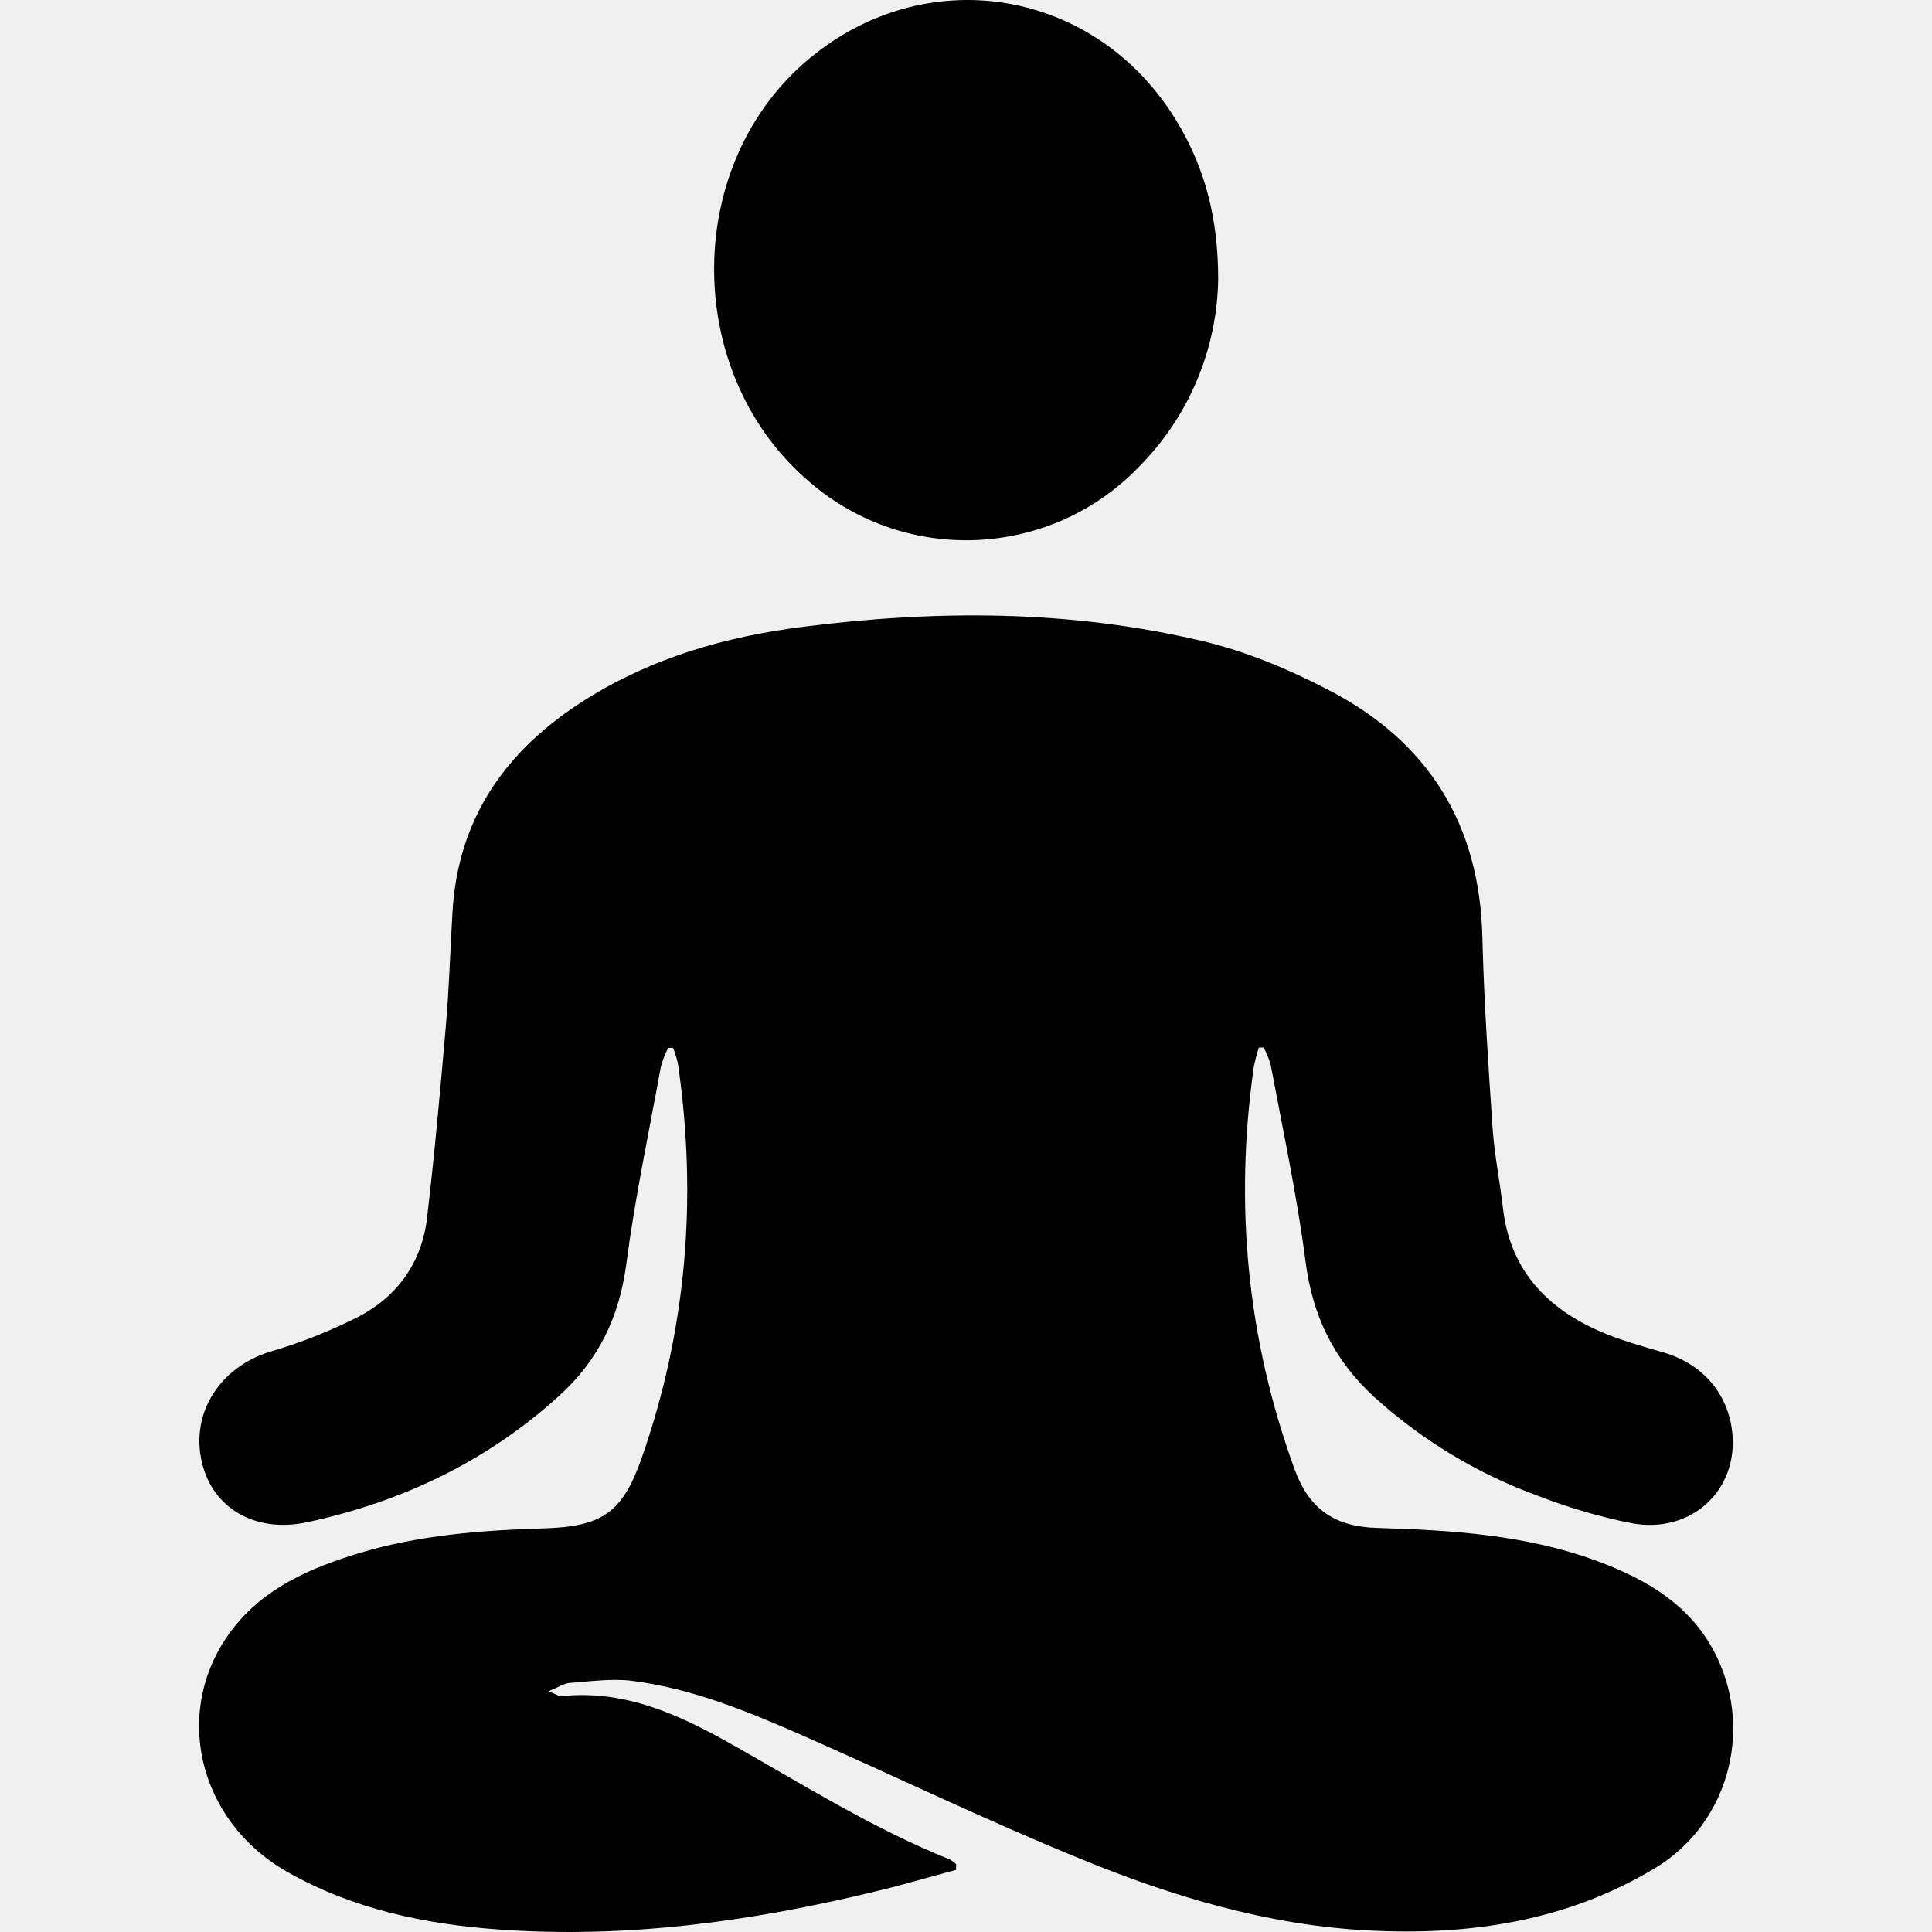
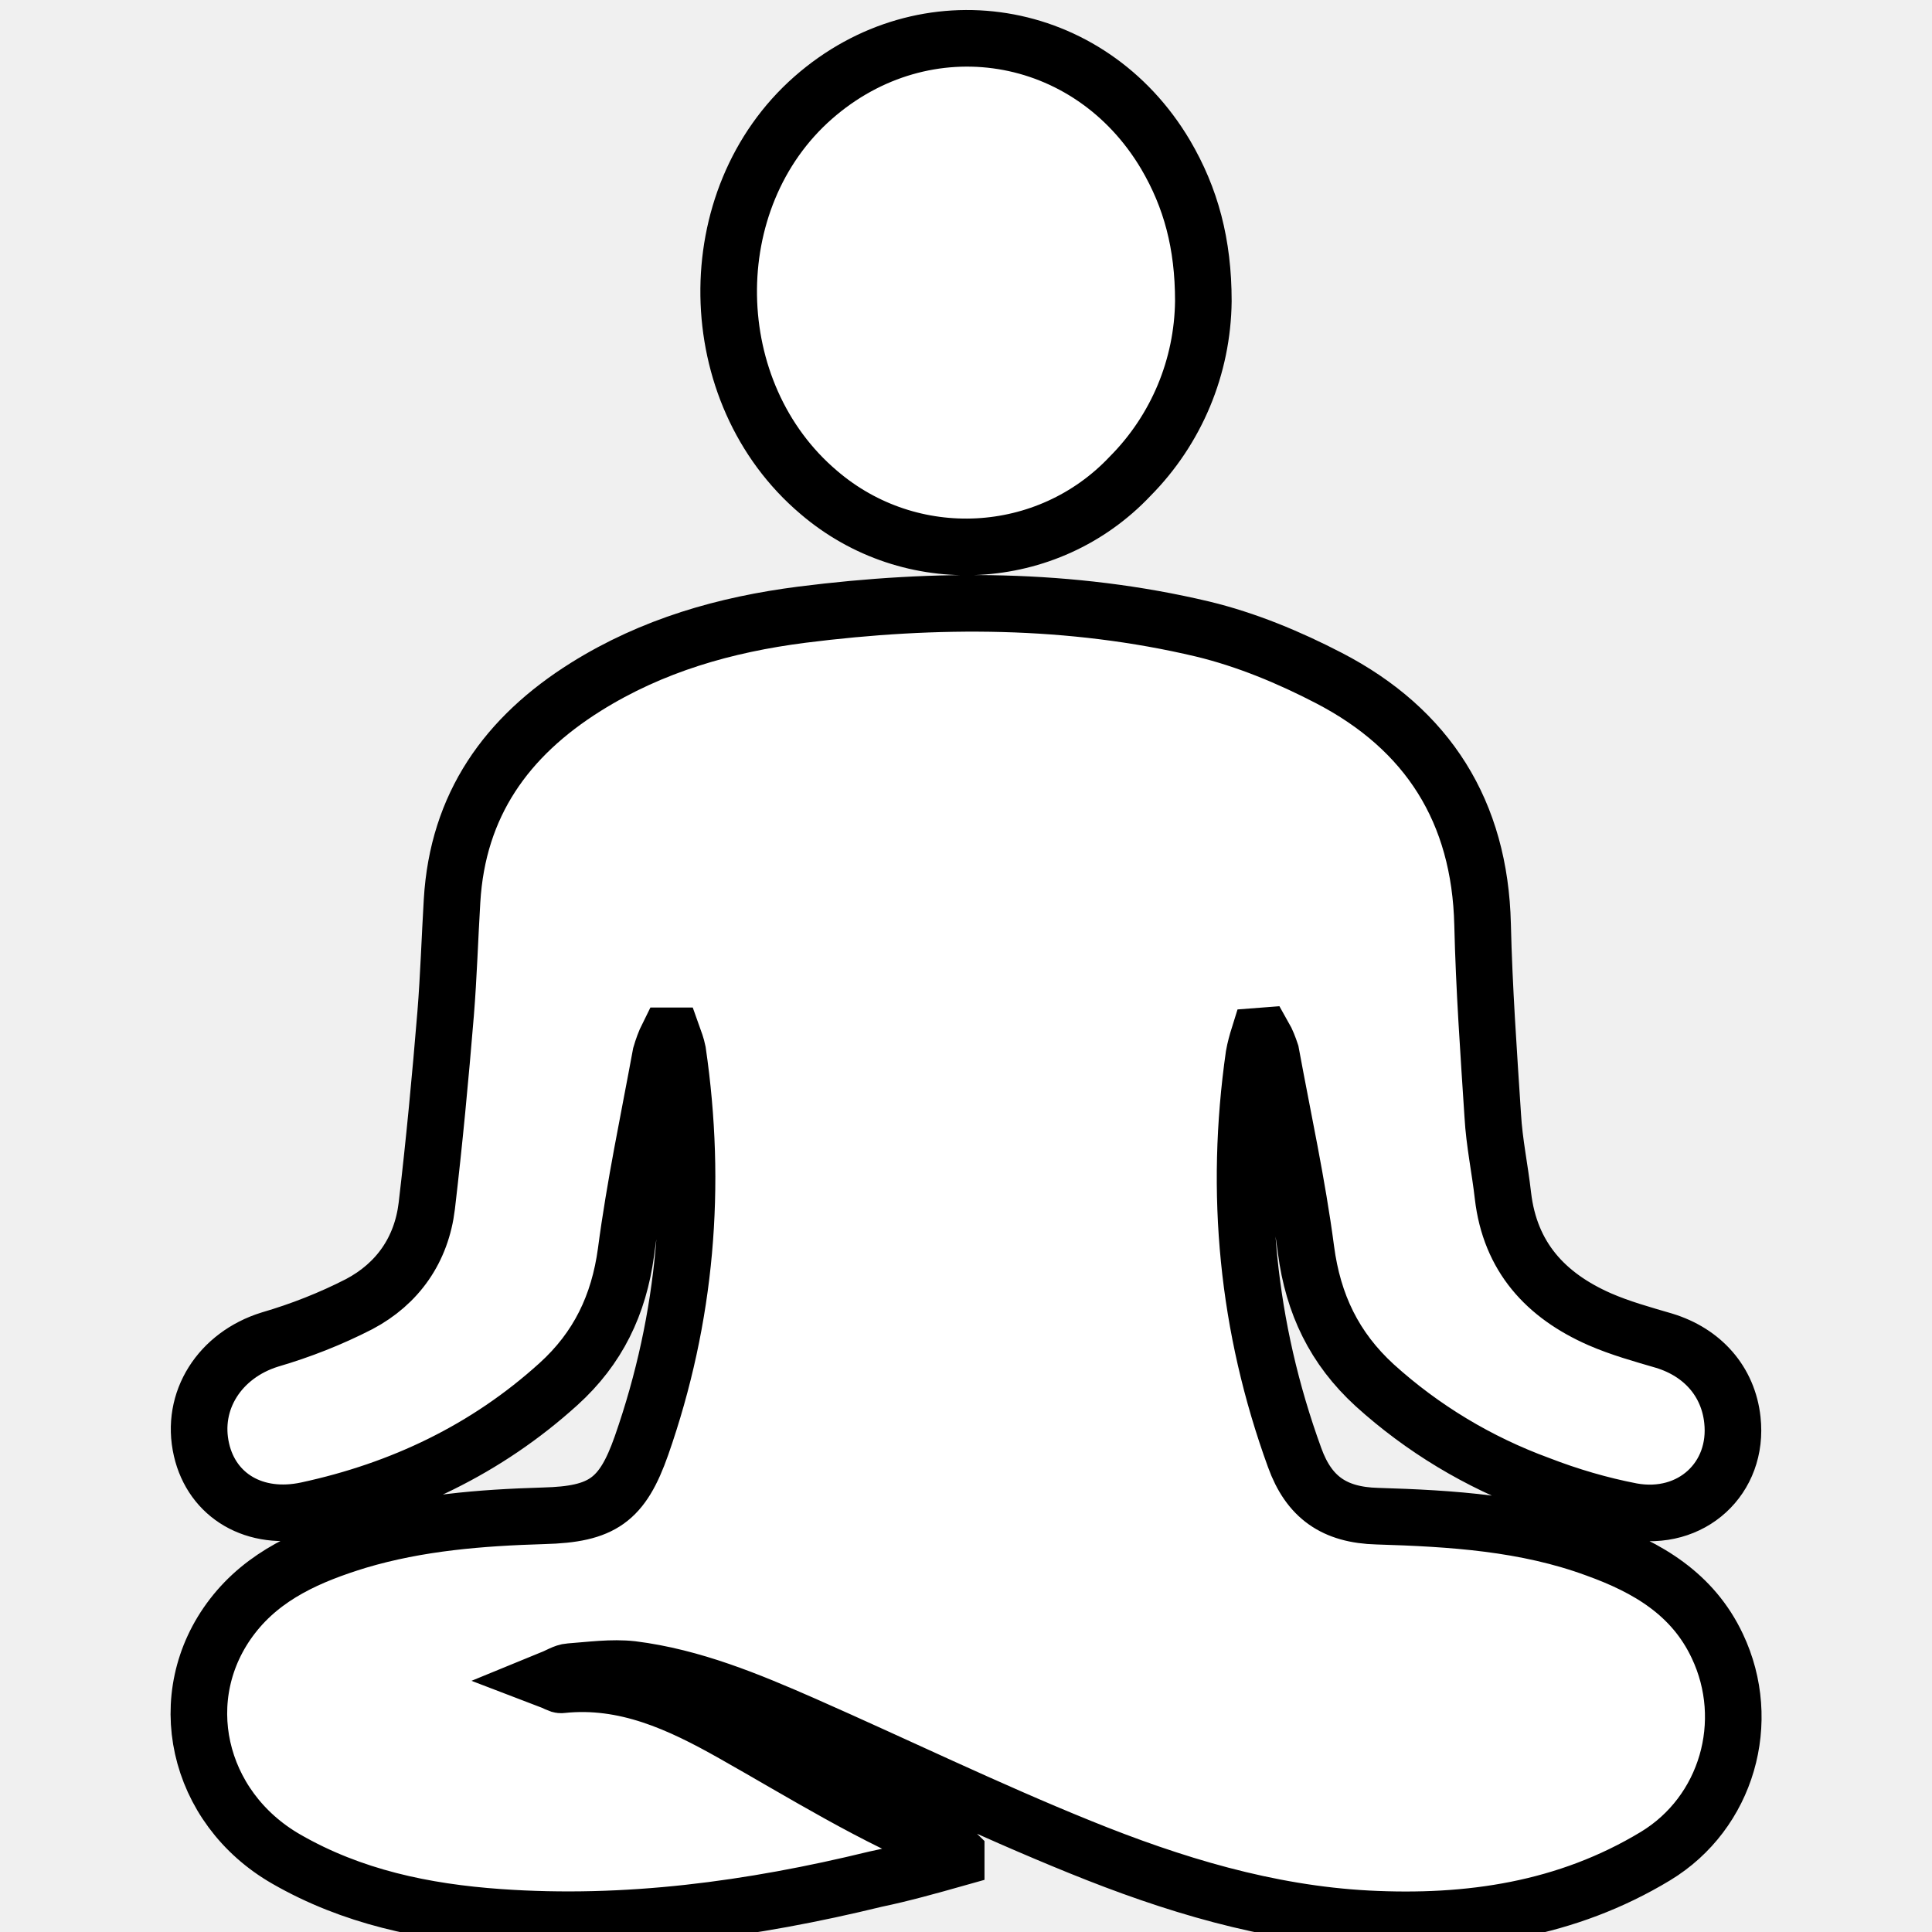
- <svg xmlns="http://www.w3.org/2000/svg" id="Capa_1" data-name="Capa 1" viewBox="0 0 512 512">
-   <defs>
-     <style>.cls-1{fill:#fff;}</style>
-   </defs>
-   <path class="cls-1" d="M253.36,495.54l0-1.48a9.1,9.1,0,0,0-1.78-1.3c-20.21-8.12-38.58-19.68-57.45-30.34-14-7.91-28.51-14.69-45.36-12.89-.63.07-1.33-.48-3.44-1.3,2.71-1.09,4.13-2.09,5.62-2.2,5.49-.39,11.1-1.24,16.49-.56,16,2,30.85,8.17,45.49,14.6,24.47,10.77,48.56,22.45,73.3,32.54,24.36,9.94,49.56,17.58,76.13,19,26.89,1.41,52.82-2.37,76.31-16.56,19-11.46,25.89-35.67,16.4-55.69-6.53-13.78-18.54-20.76-32.07-25.73-18.71-6.87-38.3-8.1-58-8.68-11.37-.33-18.11-5-21.94-15.55-12.6-34.6-16-70.16-10.82-106.57a46.75,46.75,0,0,1,1.33-5.14l1.27-.06a23.26,23.26,0,0,1,1.87,4.54c3.21,17.4,7,34.73,9.26,52.25,1.87,14.42,7.54,26.08,18.22,35.86a131.9,131.9,0,0,0,43.65,26.27,148.63,148.63,0,0,0,24.53,7.15c15.87,2.94,28.39-8.8,26.66-24.22-1.14-10.19-7.93-17.93-18.09-21-5.75-1.72-11.61-3.28-17.08-5.68-14.28-6.27-23.74-16.52-25.59-32.68-.81-7.07-2.26-14.08-2.74-21.17-1.15-16.89-2.29-33.79-2.71-50.71-.74-29.9-14.45-51.73-40.67-65.31-10.57-5.49-21.91-10.24-33.46-13-35-8.3-70.59-8.33-106.2-3.75-20.31,2.61-39.61,8.12-57.16,19.13-21.06,13.2-34,31.29-35.46,56.69C119.3,252,119,262,118.13,271.9c-1.45,17-3,34-5,51-1.37,11.6-7.74,20.57-17.91,26a135.33,135.33,0,0,1-23.68,9.4c-13.23,4.08-21.06,16.17-18.1,29.18,2.77,12.2,14.08,19,28,16,25-5.38,47.51-16.07,66.65-33.44,10.47-9.5,16-21,17.85-35,2.3-17.52,6-34.87,9.16-52.27a27,27,0,0,1,1.93-5l1.32.05a28.81,28.81,0,0,1,1.27,4.16c5.17,35.56,2.3,70.4-9.57,104.38C165,400.84,159.62,404.56,144.14,405c-16.65.51-33.22,1.78-49.26,6.65-12.72,3.87-24.81,9.09-33.23,20C45.41,452.68,52.07,482.31,76,496c17.43,10,36.54,14,56.31,15.37,33.83,2.42,67-2.15,99.75-10.1C239.19,499.52,246.26,497.45,253.36,495.54ZM322.83,73.91c0-16.18-3.5-29.14-10.6-41.15-21.41-36.21-67.74-43.68-99.21-16-32.36,28.49-31.56,83.06,1.64,111.06a63.55,63.55,0,0,0,87.63-4.59A72,72,0,0,0,322.83,73.91Z" />
-   <path d="M253.36,495.54c-7.1,1.91-14.17,4-21.31,5.71-32.78,7.95-65.92,12.52-99.75,10.1C112.53,509.94,93.42,505.94,76,496c-23.92-13.67-30.58-43.3-14.34-64.32,8.42-10.89,20.51-16.11,33.23-20,16-4.87,32.61-6.14,49.26-6.65,15.48-.47,20.85-4.19,25.94-18.75,11.87-34,14.74-68.82,9.57-104.38a28.81,28.81,0,0,0-1.27-4.16l-1.32-.05a27,27,0,0,0-1.93,5c-3.18,17.4-6.86,34.75-9.16,52.27-1.85,14.07-7.38,25.53-17.85,35C129,387.33,106.52,398,81.47,403.4c-13.92,3-25.23-3.78-28-16-3-13,4.87-25.1,18.1-29.18a135.33,135.33,0,0,0,23.68-9.4c10.17-5.4,16.54-14.37,17.91-26,2-16.95,3.52-34,5-51,.85-9.93,1.17-19.9,1.73-29.85,1.42-25.4,14.4-43.49,35.46-56.69,17.55-11,36.85-16.52,57.16-19.13,35.61-4.58,71.16-4.55,106.2,3.75,11.55,2.73,22.89,7.48,33.46,13,26.22,13.58,39.93,35.41,40.67,65.31.42,16.92,1.56,33.82,2.71,50.71.48,7.09,1.93,14.1,2.74,21.17,1.85,16.16,11.31,26.41,25.59,32.68,5.47,2.4,11.33,4,17.08,5.68,10.16,3,16.95,10.77,18.09,21,1.73,15.42-10.79,27.16-26.66,24.22a148.63,148.63,0,0,1-24.53-7.15,131.9,131.9,0,0,1-43.65-26.27c-10.68-9.78-16.35-21.44-18.22-35.86-2.27-17.52-6-34.85-9.26-52.25a23.26,23.26,0,0,0-1.87-4.54l-1.27.06a46.75,46.75,0,0,0-1.33,5.14c-5.17,36.41-1.78,72,10.82,106.57,3.83,10.54,10.57,15.22,21.94,15.55,19.67.58,39.26,1.81,58,8.68,13.53,5,25.54,11.95,32.07,25.73,9.49,20,2.56,44.23-16.4,55.69-23.49,14.19-49.42,18-76.31,16.56-26.57-1.4-51.77-9-76.13-19-24.74-10.09-48.83-21.77-73.3-32.54-14.64-6.43-29.48-12.58-45.49-14.6-5.39-.68-11,.17-16.49.56-1.49.11-2.91,1.11-5.62,2.2,2.11.82,2.81,1.37,3.44,1.3,16.85-1.8,31.37,5,45.36,12.89,18.87,10.66,37.24,22.22,57.45,30.34a9.1,9.1,0,0,1,1.78,1.3Z" />
-   <path d="M322.83,73.91a72,72,0,0,1-20.54,49.33,63.55,63.55,0,0,1-87.63,4.59c-33.2-28-34-82.57-1.64-111.06,31.47-27.69,77.8-20.22,99.21,16C319.33,44.77,322.81,57.73,322.83,73.91Z" />
+ <svg xmlns="http://www.w3.org/2000/svg" version="1.1" id="Capa_1" x="0px" y="0px" viewBox="0 0 512 512" style="enable-background:new 0 0 512 512;" xml:space="preserve">
+   <style type="text/css">
+ 	.st0{fill:#FFFFFF;stroke:#000000;stroke-width:15;stroke-miterlimit:10;}
+ </style>
+   <path class="st0" d="M253.4,492.5v-1.5c-0.5-0.5-1.1-0.9-1.8-1.3c-20.2-8.1-38.6-19.7-57.4-30.3c-14-7.9-28.5-14.7-45.4-12.9  c-0.6,0.1-1.3-0.5-3.4-1.3c2.7-1.1,4.1-2.1,5.6-2.2c5.5-0.4,11.1-1.2,16.5-0.6c16,2,30.9,8.2,45.5,14.6  c24.5,10.8,48.6,22.5,73.3,32.5c24.4,9.9,49.6,17.6,76.1,19c26.9,1.4,52.8-2.4,76.3-16.6c19-11.5,25.9-35.7,16.4-55.7  c-6.5-13.8-18.5-20.8-32.1-25.7c-18.7-6.9-38.3-8.1-58-8.7c-11.4-0.3-18.1-5-21.9-15.5c-12.6-34.6-16-70.2-10.8-106.6  c0.3-1.7,0.8-3.5,1.3-5.1l1.3-0.1c0.8,1.4,1.4,3,1.9,4.5c3.2,17.4,7,34.7,9.3,52.2c1.9,14.4,7.5,26.1,18.2,35.9  c12.7,11.5,27.5,20.4,43.6,26.3c8,3.1,16.2,5.5,24.5,7.1c15.9,2.9,28.4-8.8,26.7-24.2c-1.1-10.2-7.9-17.9-18.1-21  c-5.8-1.7-11.6-3.3-17.1-5.7c-14.3-6.3-23.7-16.5-25.6-32.7c-0.8-7.1-2.3-14.1-2.7-21.2c-1.1-16.9-2.3-33.8-2.7-50.7  c-0.7-29.9-14.5-51.7-40.7-65.3c-10.6-5.5-21.9-10.2-33.5-13c-35-8.3-70.6-8.3-106.2-3.8c-20.3,2.6-39.6,8.1-57.2,19.1  c-21.1,13.2-34,31.3-35.5,56.7c-0.6,10-0.9,20-1.7,29.9c-1.4,17-3,34-5,51c-1.4,11.6-7.7,20.6-17.9,26c-7.6,3.9-15.5,7-23.7,9.4  c-13.2,4.1-21.1,16.2-18.1,29.2c2.8,12.2,14.1,19,28,16c25-5.4,47.5-16.1,66.6-33.4c10.5-9.5,16-21,17.9-35  c2.3-17.5,6-34.9,9.2-52.3c0.5-1.7,1.1-3.4,1.9-5l1.3,0c0.5,1.4,1,2.7,1.3,4.2c5.2,35.6,2.3,70.4-9.6,104.4  c-5.1,14.5-10.4,18.2-25.9,18.6c-16.7,0.5-33.2,1.8-49.3,6.6c-12.7,3.9-24.8,9.1-33.2,20c-16.2,21-9.6,50.7,14.3,64.4  c17.4,10,36.5,14,56.3,15.4c33.8,2.4,67-2.1,99.8-10.1C239.2,496.5,246.3,494.5,253.4,492.5z M318.9,79.8c0-15.2-3.3-27.4-10-38.8  c-20.2-34.1-63.8-41.1-93.4-15.1c-30.5,26.8-29.7,78.2,1.5,104.6c24.3,20.8,60.6,18.9,82.5-4.3C311.8,113.8,318.7,97.2,318.9,79.8z" />
</svg>
